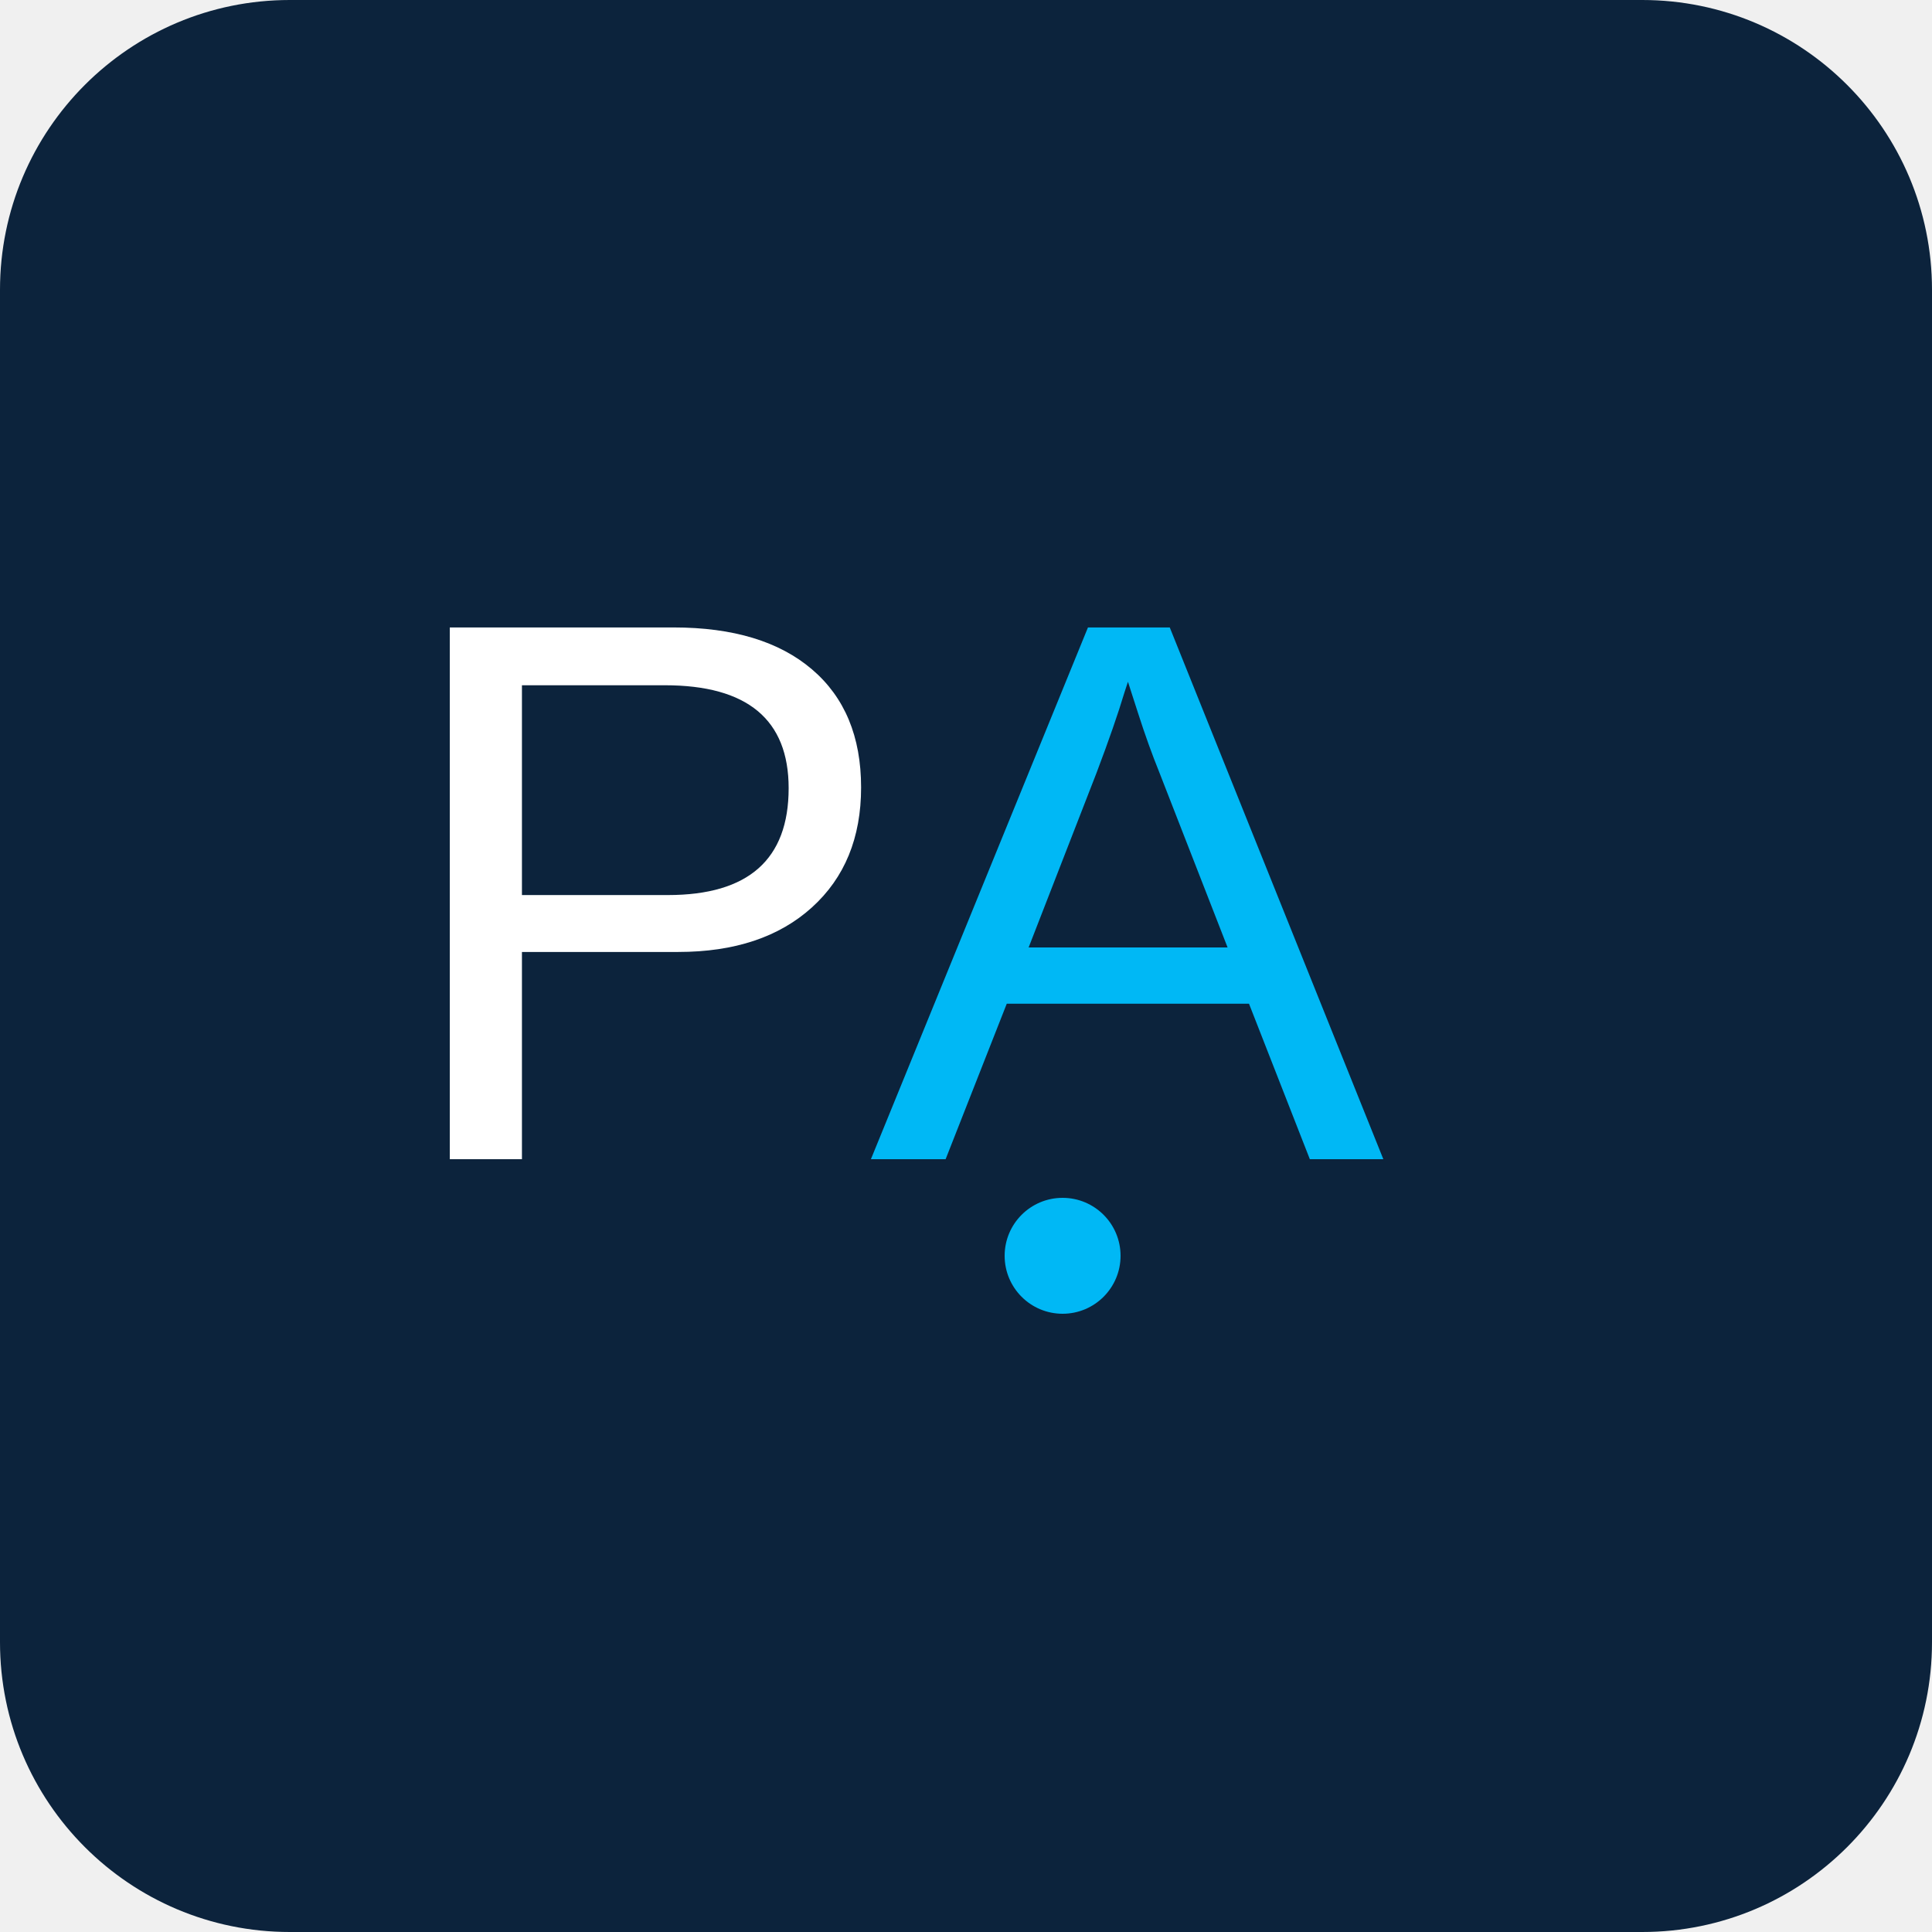
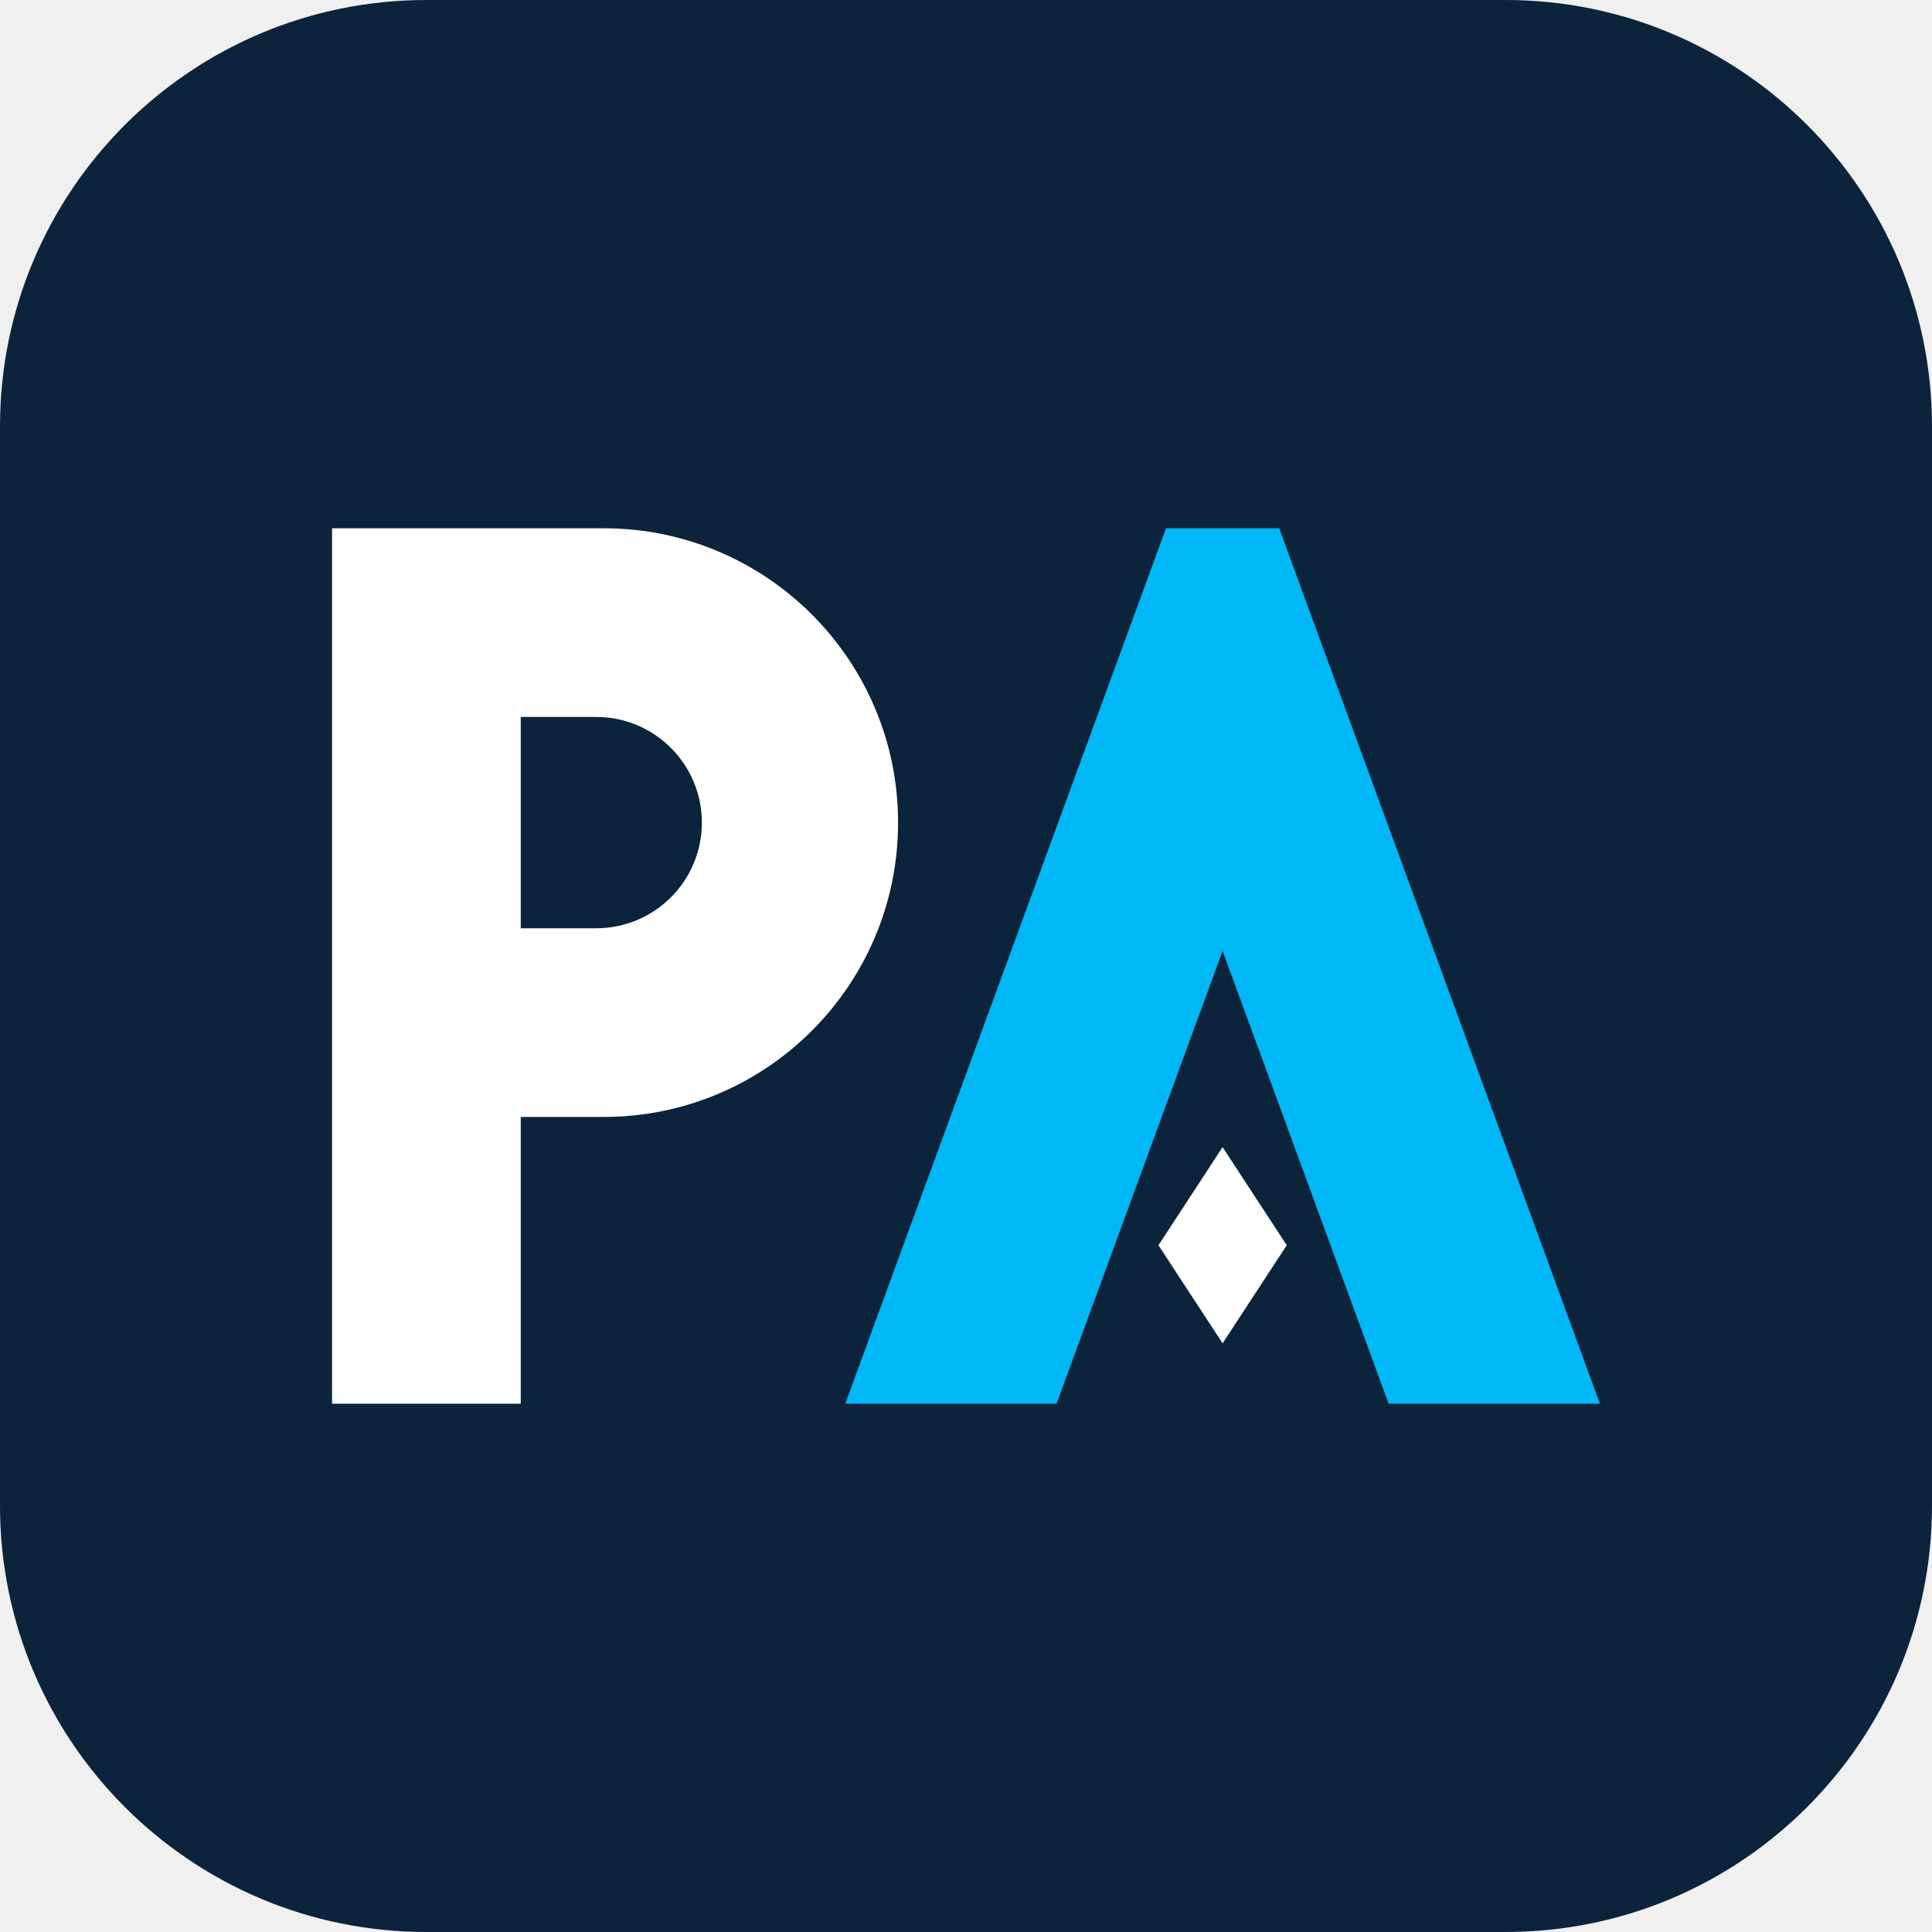
- <svg xmlns="http://www.w3.org/2000/svg" width="200" height="200" viewBox="0 0 200 200">
-   <rect width="200" height="200" rx="30" fill="#0C233C" />
-   <text x="40" y="120" font-family="Arial, sans-serif" font-size="80" fill="white">P</text>
-   <text x="90" y="120" font-family="Arial, sans-serif" font-size="80" fill="#00B8F5">A</text>
-   <circle cx="110" cy="130" r="6" fill="#00B8F5" />
+ <svg xmlns="http://www.w3.org/2000/svg" viewBox="0 0 512 512" role="img" aria-label="ParlAid">
+   <rect width="512" height="512" rx="113" fill="#0C233C" />
+   <path fill="#FFFFFF" fill-rule="evenodd" d="M88 140H160.0a78.0 78.0 0 0 1 0 156H138V372H88zM138 190V246H158.0a28.0 28.0 0 0 0 0 -56z" />
+   <path fill="#00B8F5" d="M309 140L339 140L424 372L368 372L324 252L280 372L224 372z" />
+   <path fill="#FFFFFF" d="M324 304L341 330L324 356L307 330z" />
</svg>
